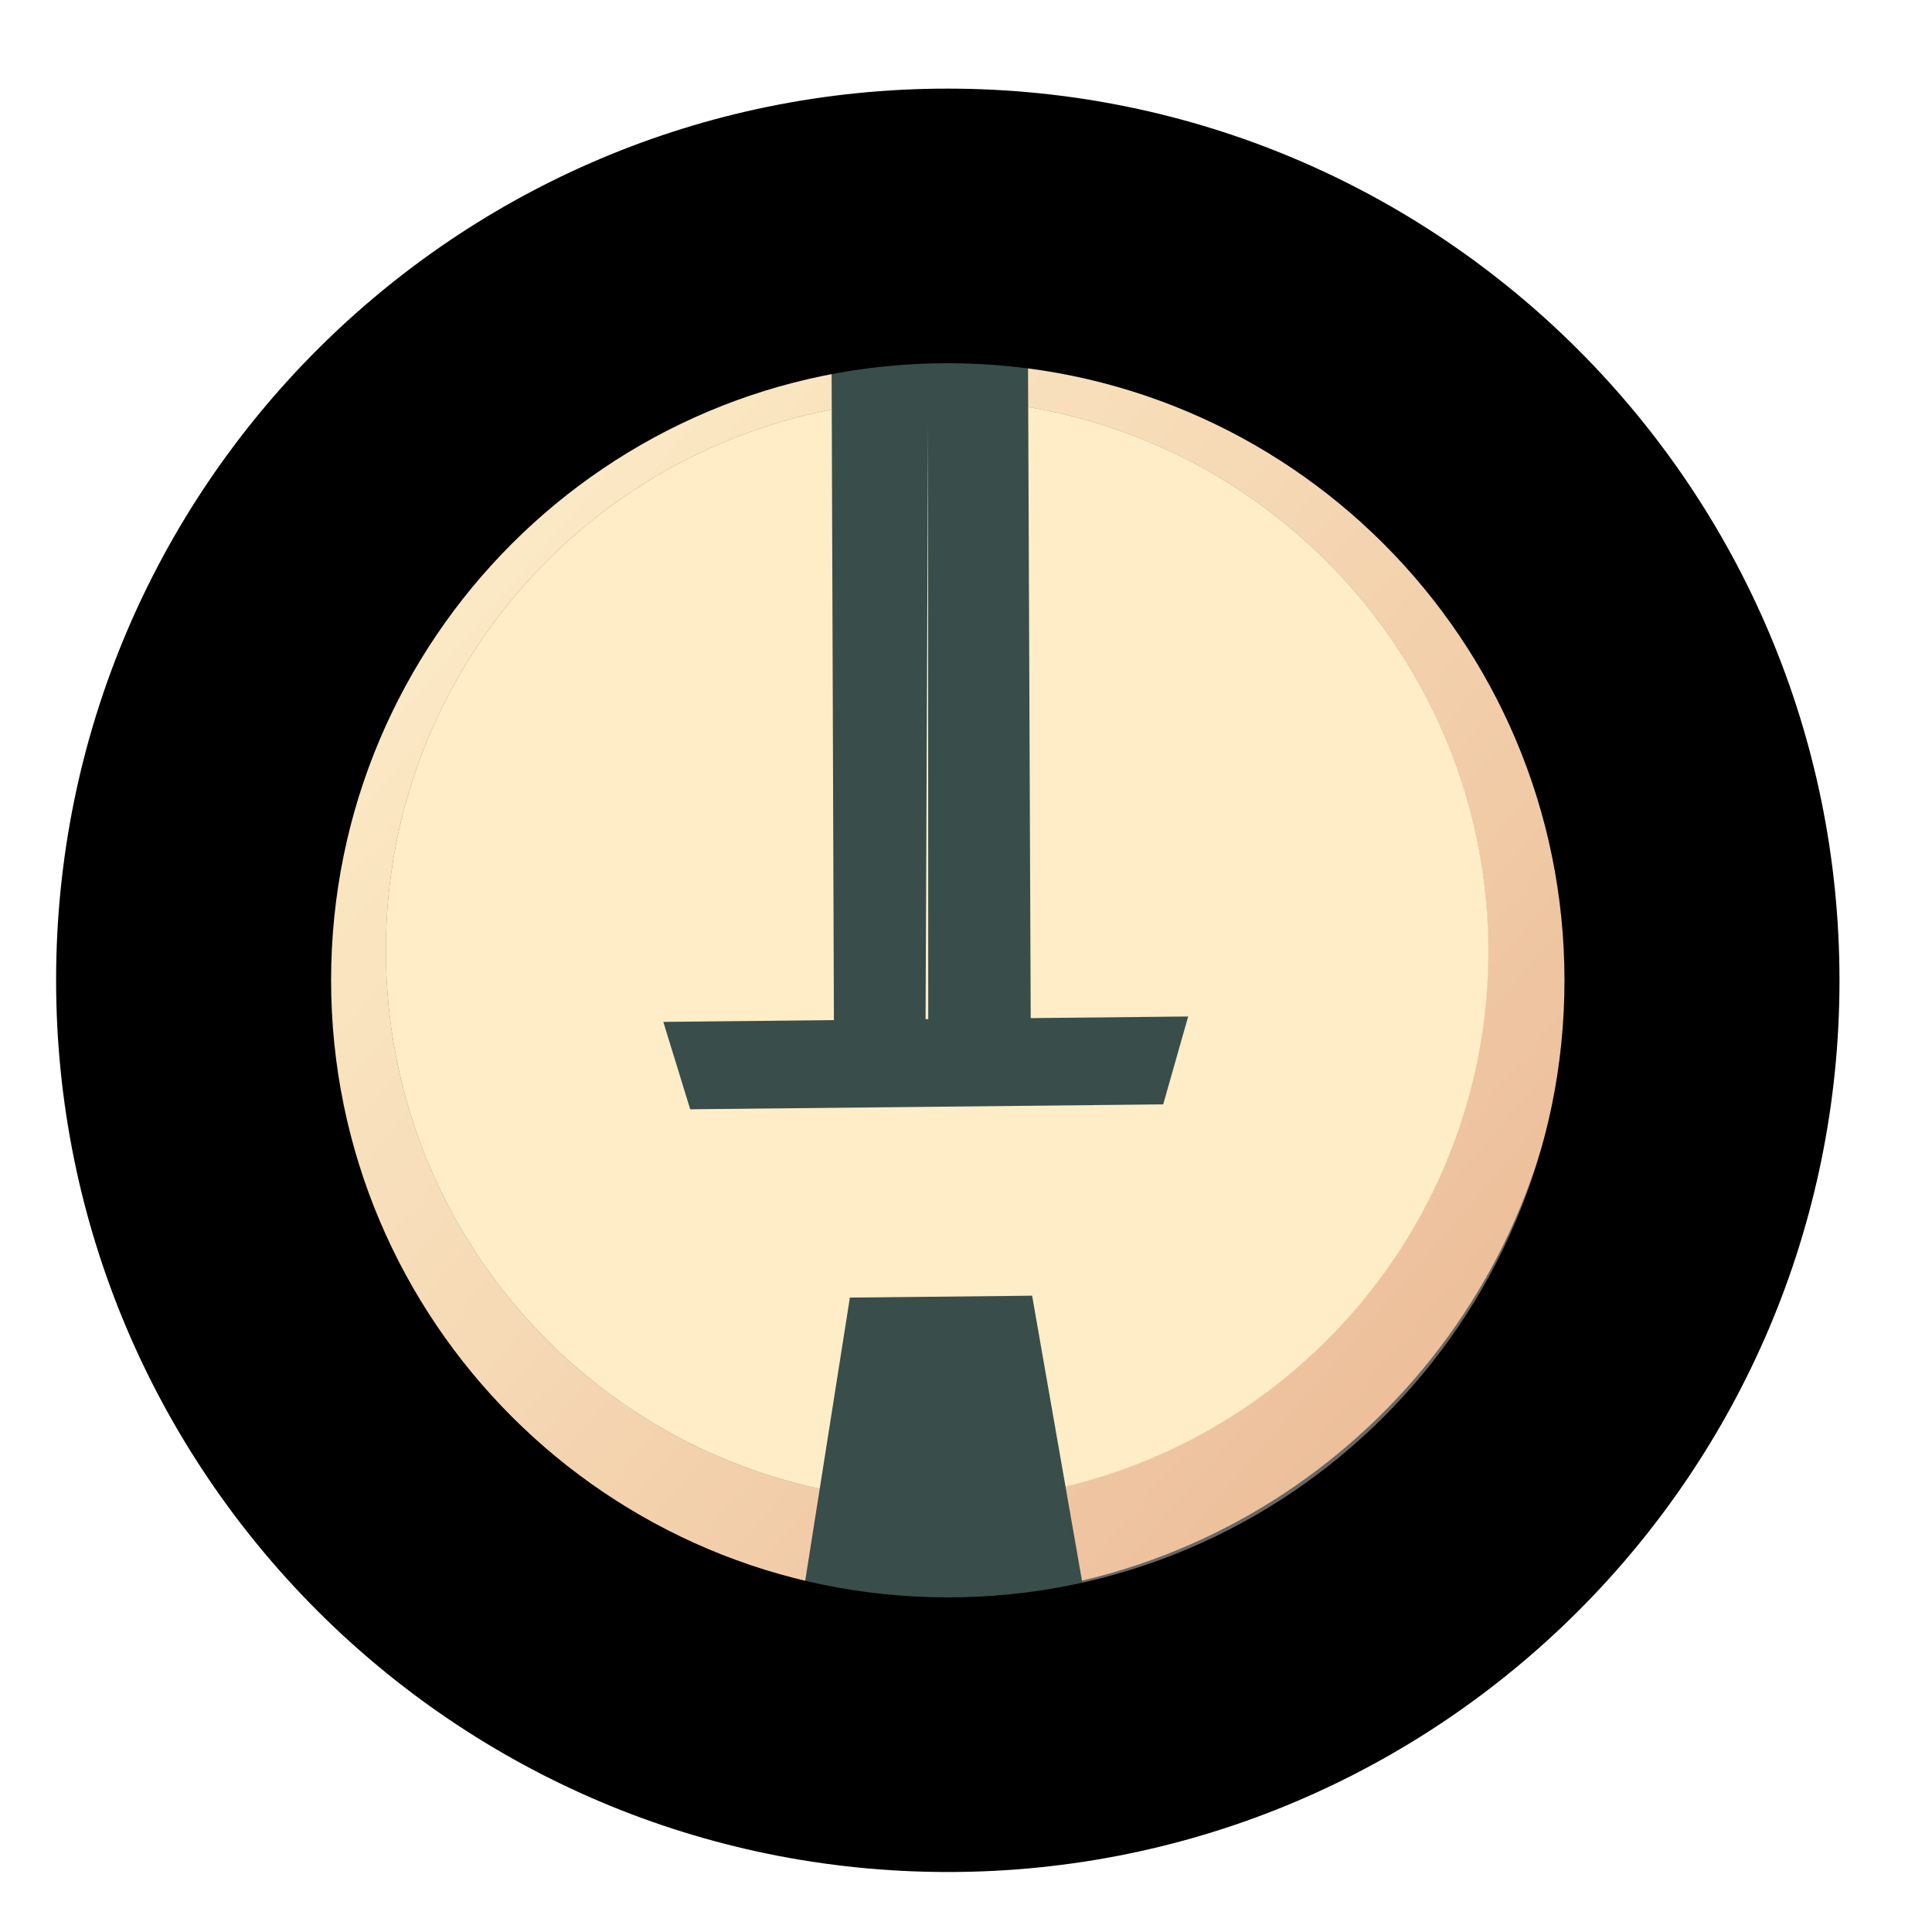
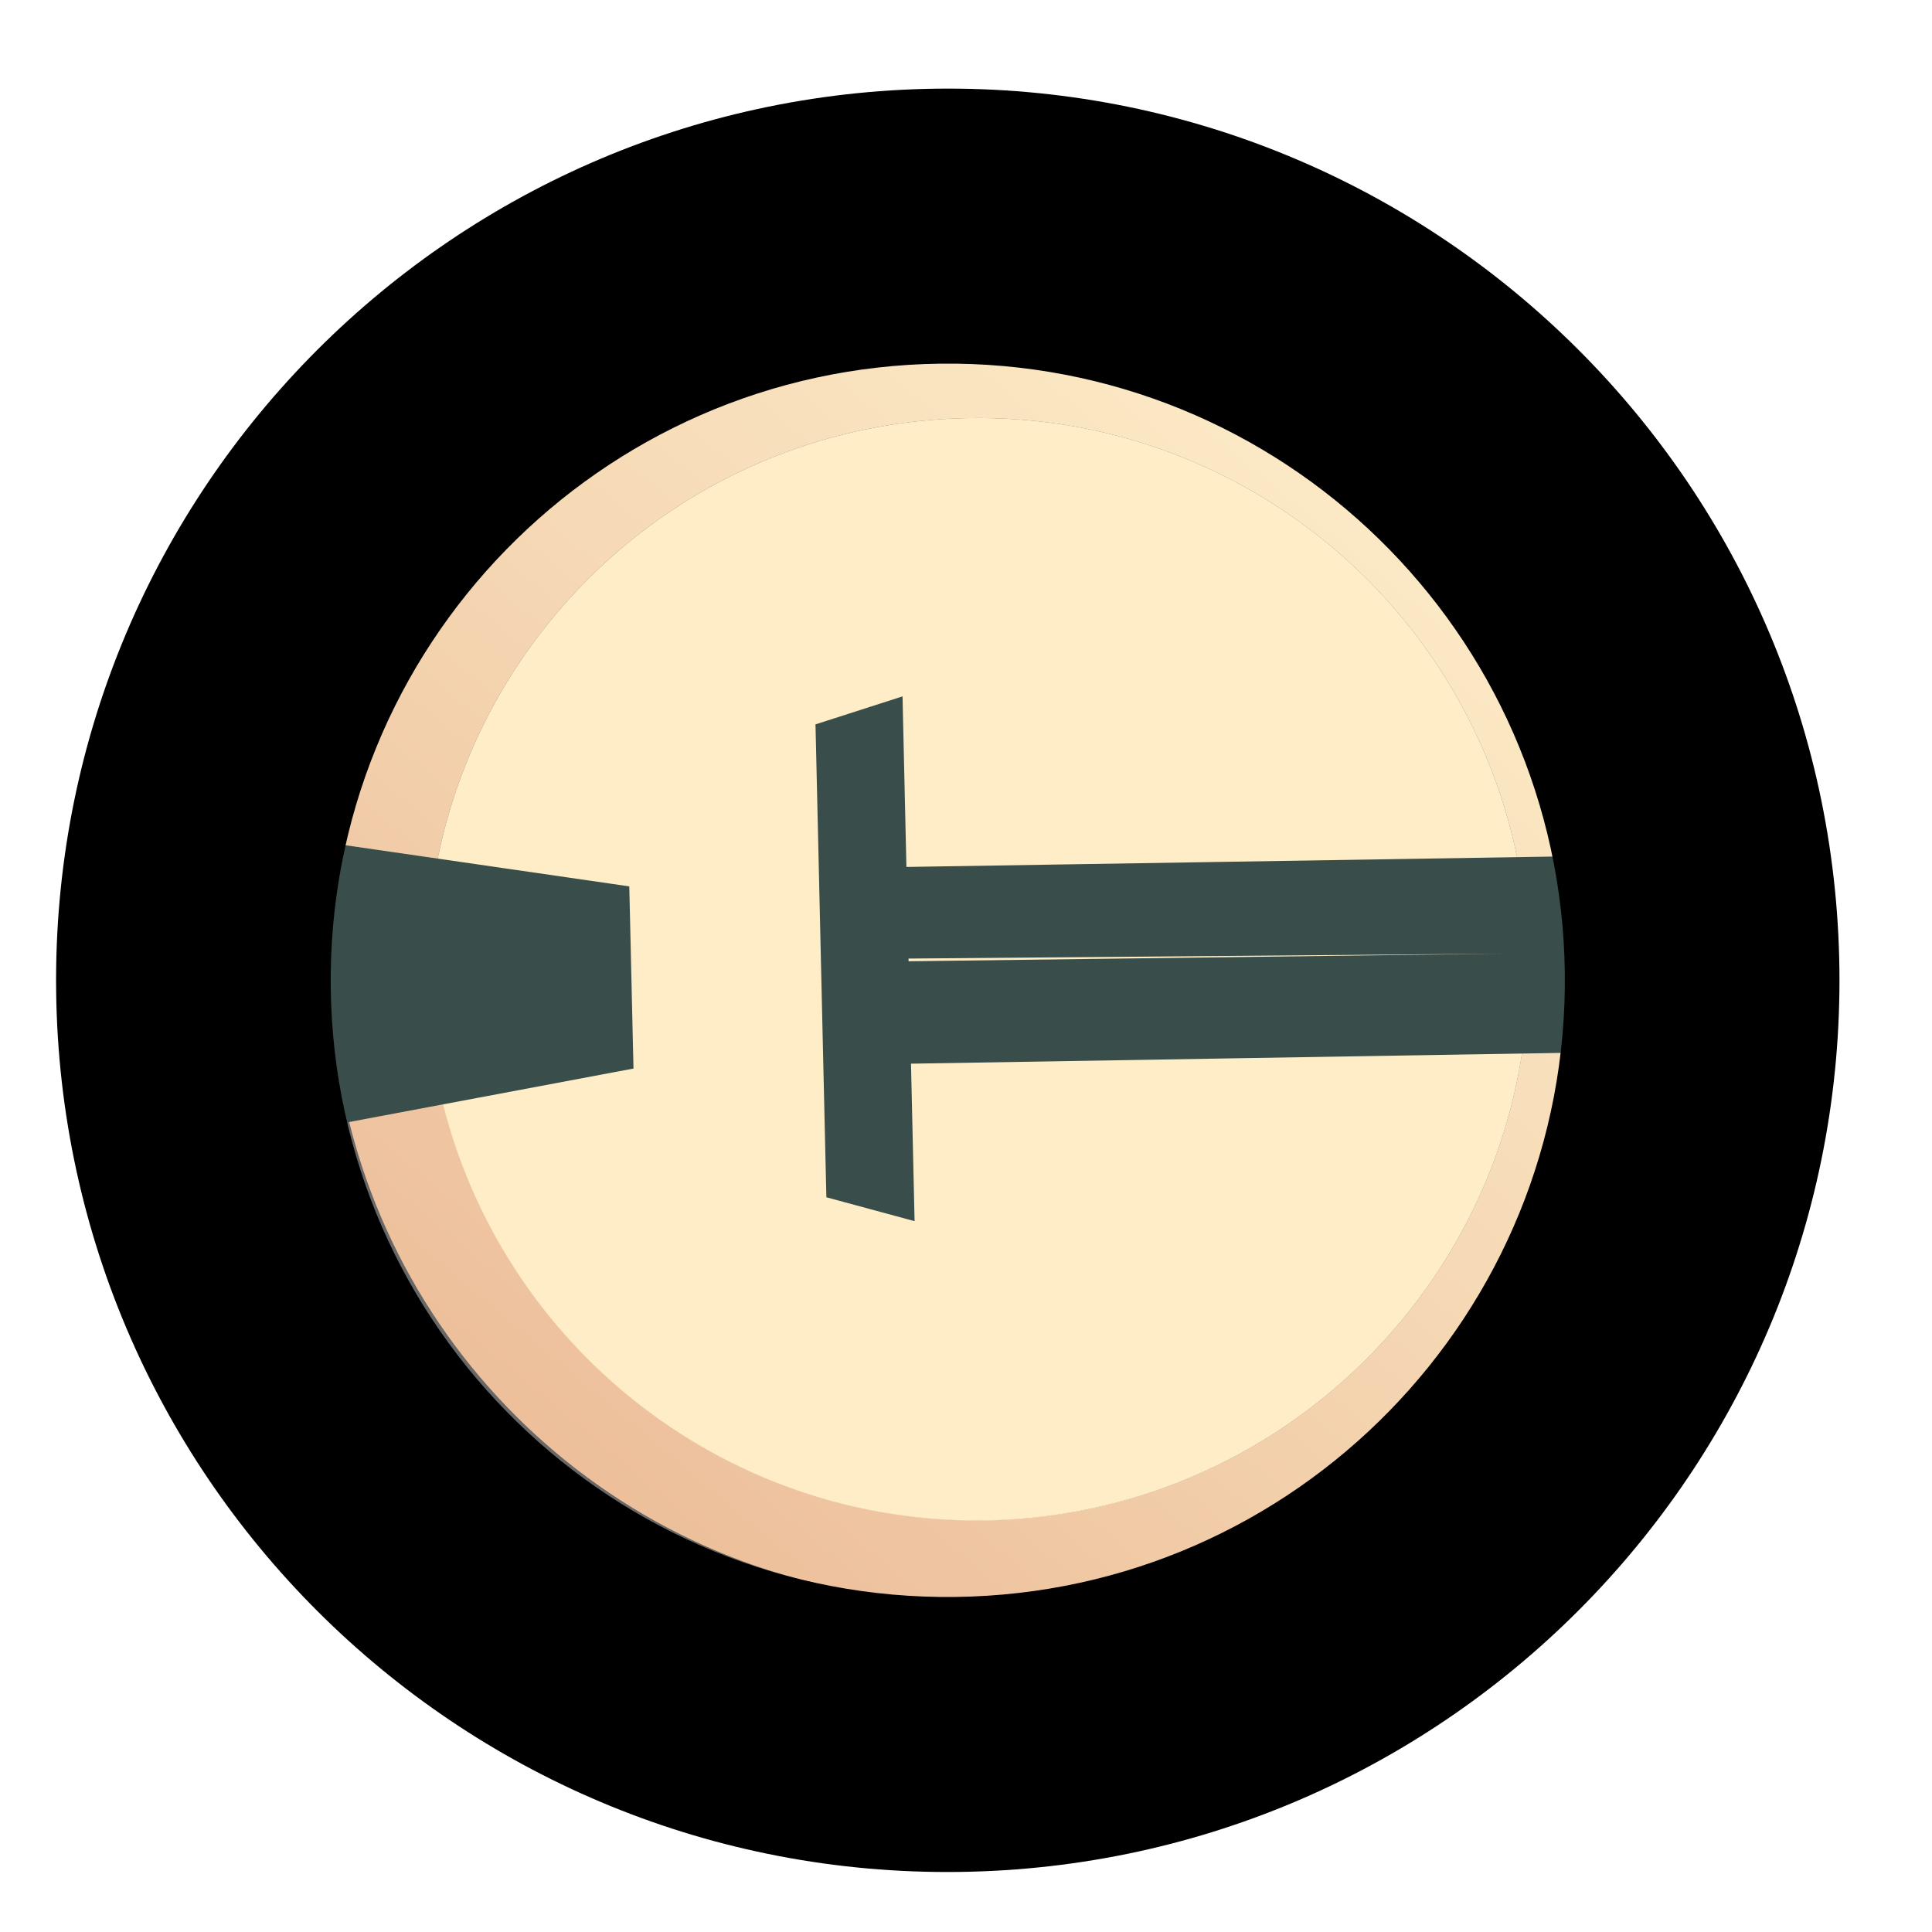
- <svg xmlns="http://www.w3.org/2000/svg" width="78" height="78" viewBox="0 0 78 78" fill="none">
-   <path d="M64.265 39.581C64.265 25.221 52.624 13.578 38.265 13.575C23.905 13.573 12.265 25.211 12.265 39.57C12.265 53.93 23.905 65.573 38.265 65.576C52.624 65.578 64.265 53.94 64.265 39.581Z" fill="url(#paint0_linear_2067_819)" />
-   <path d="M64.265 39.581C64.265 25.221 52.624 13.578 38.265 13.575C23.905 13.573 12.265 25.211 12.265 39.57C12.265 53.93 23.905 65.573 38.265 65.576C52.624 65.578 64.265 53.94 64.265 39.581Z" fill="#D5D5D5" />
-   <path d="M12.264 39.563C12.264 25.213 23.897 13.578 38.247 13.575C52.597 13.572 64.23 25.203 64.23 39.553C64.23 53.902 52.597 65.537 38.247 65.54C23.897 65.543 12.264 53.913 12.264 39.563Z" fill="#676767" />
-   <path d="M37.597 16.13C25.299 16.254 15.446 26.317 15.58 38.6C15.693 49.543 23.662 58.547 34.086 60.298L33.485 64.125C21.593 62.083 12.503 51.792 12.372 39.311C12.24 26.46 21.646 15.734 33.992 13.876C35.157 13.7 36.36 13.593 37.579 13.581C38.785 13.571 39.981 13.638 41.154 13.794C53.54 15.406 63.162 25.926 63.294 38.777C63.423 51.247 54.553 61.72 42.715 64.022L42.05 60.215C52.411 58.216 60.188 49.064 60.077 38.133C59.933 25.864 49.87 16.011 37.597 16.13Z" fill="url(#paint1_linear_2067_819)" />
-   <path d="M37.597 16.13C25.299 16.254 15.446 26.317 15.58 38.6C15.693 49.543 23.662 58.547 34.086 60.298L35.193 53.375L40.855 53.317L42.064 60.224C52.425 58.225 60.202 49.073 60.091 38.143C59.933 25.863 49.87 16.01 37.597 16.13ZM28.602 43.778L28.129 42.243L46.642 42.052L46.204 43.595L28.602 43.778Z" fill="#FEEDC6" />
-   <path d="M39.273 13.598L39.284 41.627L39.806 41.622L39.695 13.69L39.693 13.139L40.242 13.19L40.546 13.219L40.998 13.261L41 13.714L41.114 41.609L46.637 41.552L47.306 41.545L47.123 42.188L46.685 43.731L46.583 44.09L46.209 44.094L28.607 44.277L28.234 44.281L28.124 43.924L27.652 42.39L27.455 41.75L28.125 41.743L34.169 41.68L34.07 13.804L34.069 13.354L34.516 13.305L34.82 13.272L35.373 13.211L35.375 13.767L35.476 41.667L35.57 41.666L35.692 13.653L35.694 13.194L36.152 13.156L36.444 13.133L36.987 13.088L36.985 13.633L36.865 41.653L37.976 41.641L37.969 13.598L37.969 13.098H38.469H38.773H39.273L39.273 13.598ZM43.198 63.948L43.198 63.95L43.438 65.352L43.538 65.93L42.95 65.936L33.25 66.034L32.657 66.04L32.752 65.454L32.978 64.048L32.979 64.047L34.674 53.301L34.74 52.883L35.163 52.879L40.825 52.82L41.25 52.815L41.323 53.234L43.198 63.948Z" fill="#394D4B" stroke="#394D4B" />
-   <path fill-rule="evenodd" clip-rule="evenodd" d="M13.367 39.572C13.367 53.34 24.523 64.488 38.265 64.491C52.007 64.494 63.162 53.35 63.162 39.583C63.162 25.814 52.007 14.667 38.265 14.664C24.523 14.661 13.367 25.805 13.367 39.572ZM38.265 75.578C18.374 75.573 2.265 59.444 2.265 39.57C2.265 19.697 18.374 3.574 38.265 3.578C58.156 3.581 74.265 19.711 74.265 39.585C74.265 59.458 58.156 75.582 38.265 75.578Z" fill="black" />
-   <defs>
-     <linearGradient id="paint0_linear_2067_819" x1="12.265" y1="39.57" x2="59.265" y2="55.57" gradientUnits="userSpaceOnUse">
-       <stop stop-color="#B00000" />
-       <stop offset="0.234" stop-color="#D8B500" />
-       <stop offset="0.521" stop-color="#00A807" />
-       <stop offset="0.776" stop-color="#750093" />
-       <stop offset="1" stop-color="#C40098" />
+ <svg xmlns="http://www.w3.org/2000/svg" width="78" height="78" viewBox="0 0 78 78" fill="none" version="1.1" id="svg14">
+   <path d="M 38.588,65.575 C 52.946,65.395 64.442,53.61 64.265,39.251 64.087,24.893 52.304,13.399 37.946,13.579 23.587,13.76 12.091,25.545 12.269,39.904 c 0.177,14.358 11.961,25.852 26.319,25.672 z" fill="url(#paint0_linear_2067_819)" id="path1" style="fill:url(#paint0_linear_2067_819)" />
+   <path d="M 38.588,65.575 C 52.946,65.395 64.442,53.61 64.265,39.251 64.087,24.893 52.304,13.399 37.946,13.579 23.587,13.76 12.091,25.545 12.269,39.904 c 0.177,14.358 11.961,25.852 26.319,25.672 z" fill="#d5d5d5" id="path2" />
+   <path d="M 37.953,13.579 C 52.302,13.399 64.082,24.885 64.265,39.234 64.448,53.582 52.964,65.36 38.615,65.54 24.267,65.72 12.486,54.234 12.304,39.886 12.121,25.537 23.604,13.759 37.953,13.579 Z" fill="#676767" id="path3" />
+   <path d="M 61.702,38.615 C 61.423,26.32 51.238,16.595 38.957,16.882 28.016,17.133 19.113,25.214 17.493,35.659 l -3.834,-0.553 c 1.893,-11.917 12.069,-21.135 24.548,-21.422 12.848,-0.294 23.691,8.977 25.705,21.298 0.19,1.164 0.313,2.365 0.34,3.583 0.025,1.207 -0.026,2.403 -0.168,3.578 C 62.626,54.548 52.227,64.302 39.379,64.595 26.912,64.881 16.328,56.143 13.878,44.335 L 17.677,43.622 C 19.805,53.956 29.054,61.618 39.983,61.37 52.249,61.072 61.975,50.886 61.702,38.615 Z" fill="url(#paint1_linear_2067_819)" id="path4" style="fill:url(#paint1_linear_2067_819)" />
+   <path d="M 61.702,38.615 C 61.424,26.32 51.238,16.594 38.957,16.882 28.017,17.133 19.114,25.214 17.494,35.659 l 6.936,1.019 0.13,5.661 -6.892,1.296 c 2.129,10.335 11.377,17.997 22.306,17.748 12.276,-0.312 22.002,-10.497 21.729,-22.768 z m -27.758,-8.647 1.528,-0.492 0.423,18.509 -1.548,-0.419 z" fill="#feedc6" id="path5" />
+   <path d="m 64.255,40.26 -28.028,0.363 0.012,0.522 27.929,-0.462 0.551,-0.009 -0.045,0.549 -0.025,0.305 -0.037,0.452 -0.453,0.008 -27.891,0.464 0.126,5.523 0.015,0.669 -0.646,-0.175 -1.548,-0.419 -0.361,-0.098 -0.009,-0.374 -0.404,-17.598 -0.009,-0.373 0.355,-0.114 1.528,-0.492 0.638,-0.205 0.015,0.67 0.138,6.043 27.873,-0.448 0.45,-0.007 0.055,0.447 0.037,0.304 0.067,0.551 -0.555,0.009 -27.896,0.451 0.002,0.094 28.013,-0.229 0.459,-0.004 0.043,0.457 0.027,0.292 0.051,0.542 -0.545,0.004 -28.019,0.232 0.025,1.111 28.041,-0.359 0.5,-0.006 0.006,0.5 0.004,0.304 0.006,0.5 z m -50.297,4.556 -0.002,3.21e-4 -1.399,0.258 -0.577,0.106 -0.013,-0.587 -0.22,-9.698 -0.013,-0.593 0.587,0.087 1.409,0.209 0.002,2.77e-4 10.766,1.56 0.418,0.061 0.01,0.423 0.13,5.661 0.01,0.424 -0.417,0.078 z" fill="#394d4b" stroke="#394d4b" id="path6" />
+   <path fill-rule="evenodd" clip-rule="evenodd" d="M 37.957,14.682 C 24.19,14.854 13.184,26.149 13.353,39.89 13.523,53.631 24.805,64.646 38.572,64.473 52.339,64.301 63.346,53.006 63.176,39.265 63.006,25.524 51.724,14.509 37.957,14.682 Z M 2.267,40.029 C 2.022,20.14 17.948,3.83 37.82,3.58 57.692,3.331 74.016,19.236 74.262,39.126 74.507,59.015 58.581,75.325 38.709,75.575 18.837,75.824 2.513,59.919 2.267,40.029 Z" fill="#000000" id="path7" />
+   <defs id="defs14">
+     <linearGradient id="paint0_linear_2067_819" x1="12.265" y1="39.57" x2="59.265" y2="55.57" gradientUnits="userSpaceOnUse" gradientTransform="rotate(89.28113,38.26463,39.57751)">
+       <stop stop-color="#B00000" id="stop7" />
+       <stop offset="0.234" stop-color="#D8B500" id="stop8" />
+       <stop offset="0.521" stop-color="#00A807" id="stop9" />
+       <stop offset="0.776" stop-color="#750093" id="stop10" />
+       <stop offset="1" stop-color="#C40098" id="stop11" />
    </linearGradient>
-     <linearGradient id="paint1_linear_2067_819" x1="67.793" y1="64.799" x2="12.707" y2="17.469" gradientUnits="userSpaceOnUse">
-       <stop offset="0.056" stop-color="#EAB692" />
-       <stop offset="0.595" stop-color="#F6D9B5" />
-       <stop offset="1" stop-color="#FEEFCB" />
+     <linearGradient id="paint1_linear_2067_819" x1="67.793" y1="64.799" x2="12.707" y2="17.469" gradientUnits="userSpaceOnUse" gradientTransform="rotate(89.28113,38.26463,39.57751)">
+       <stop offset="0.056" stop-color="#EAB692" id="stop12" />
+       <stop offset="0.595" stop-color="#F6D9B5" id="stop13" />
+       <stop offset="1" stop-color="#FEEFCB" id="stop14" />
    </linearGradient>
  </defs>
</svg>
